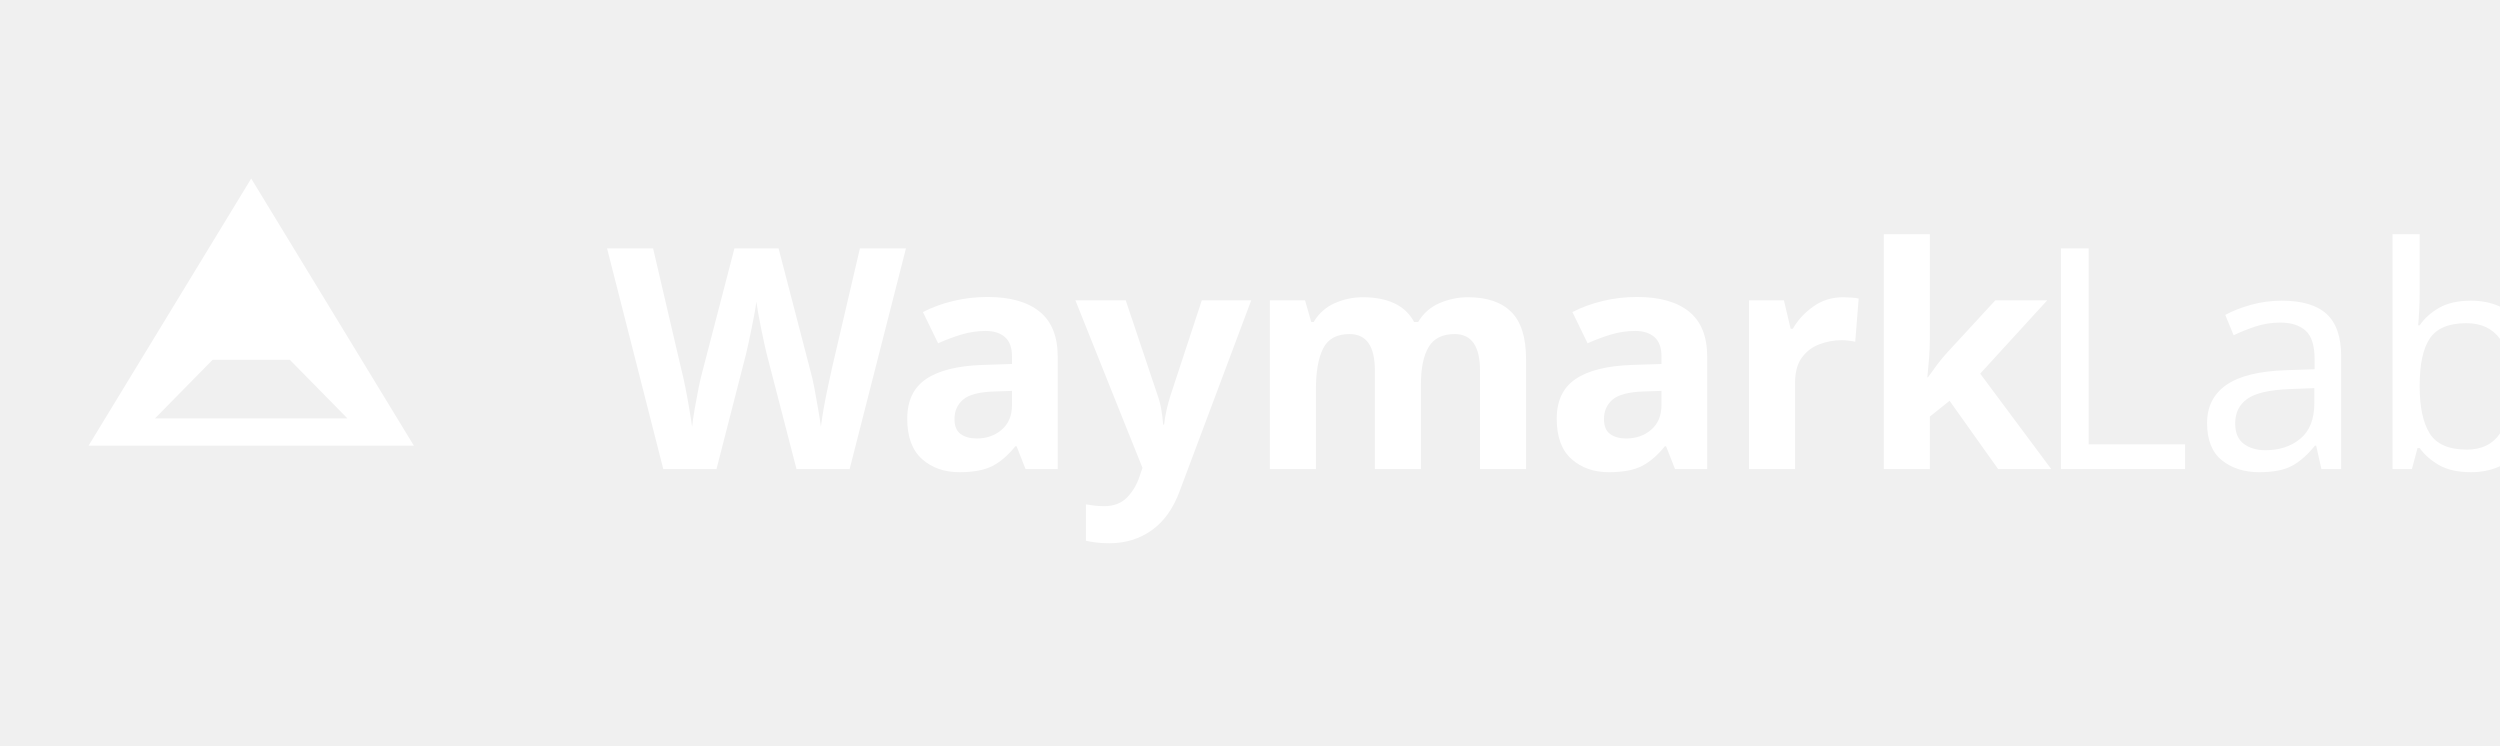
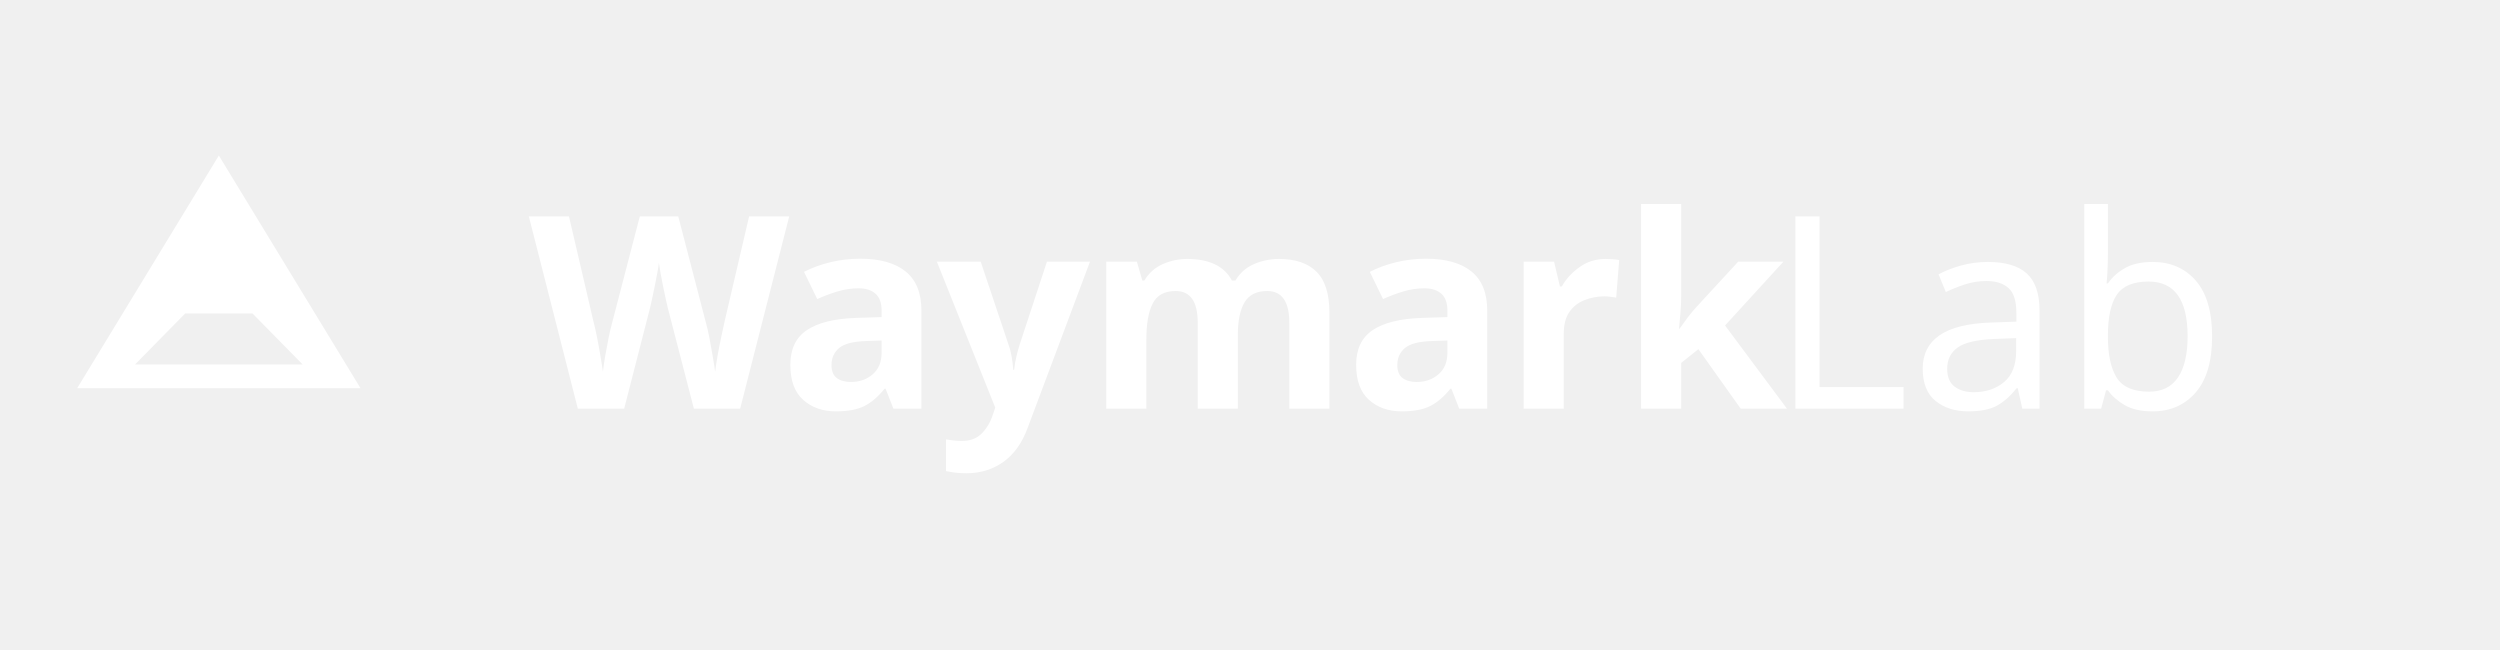
- <svg xmlns="http://www.w3.org/2000/svg" width="453" height="135" viewBox="0 0 453 135">
+ <svg xmlns="http://www.w3.org/2000/svg" width="520" height="135" viewBox="0 0 520 135">
  <path d="M45.52,32.35l29.47,48.4H16.05L45.52,32.35z M38.52,65.2l-10.43,10.61h34.86l-10.43,-10.61V65.2z" fill="#ffffff" />
  <text x="110" y="85" font-family="Verdana, sans-serif" font-weight="bold" font-size="56" fill="#ffffff" letter-spacing="-1">Waymark</text>
  <text x="368" y="85" font-family="Verdana, sans-serif" font-weight="normal" font-size="56" fill="#ffffff">Lab</text>
</svg>
